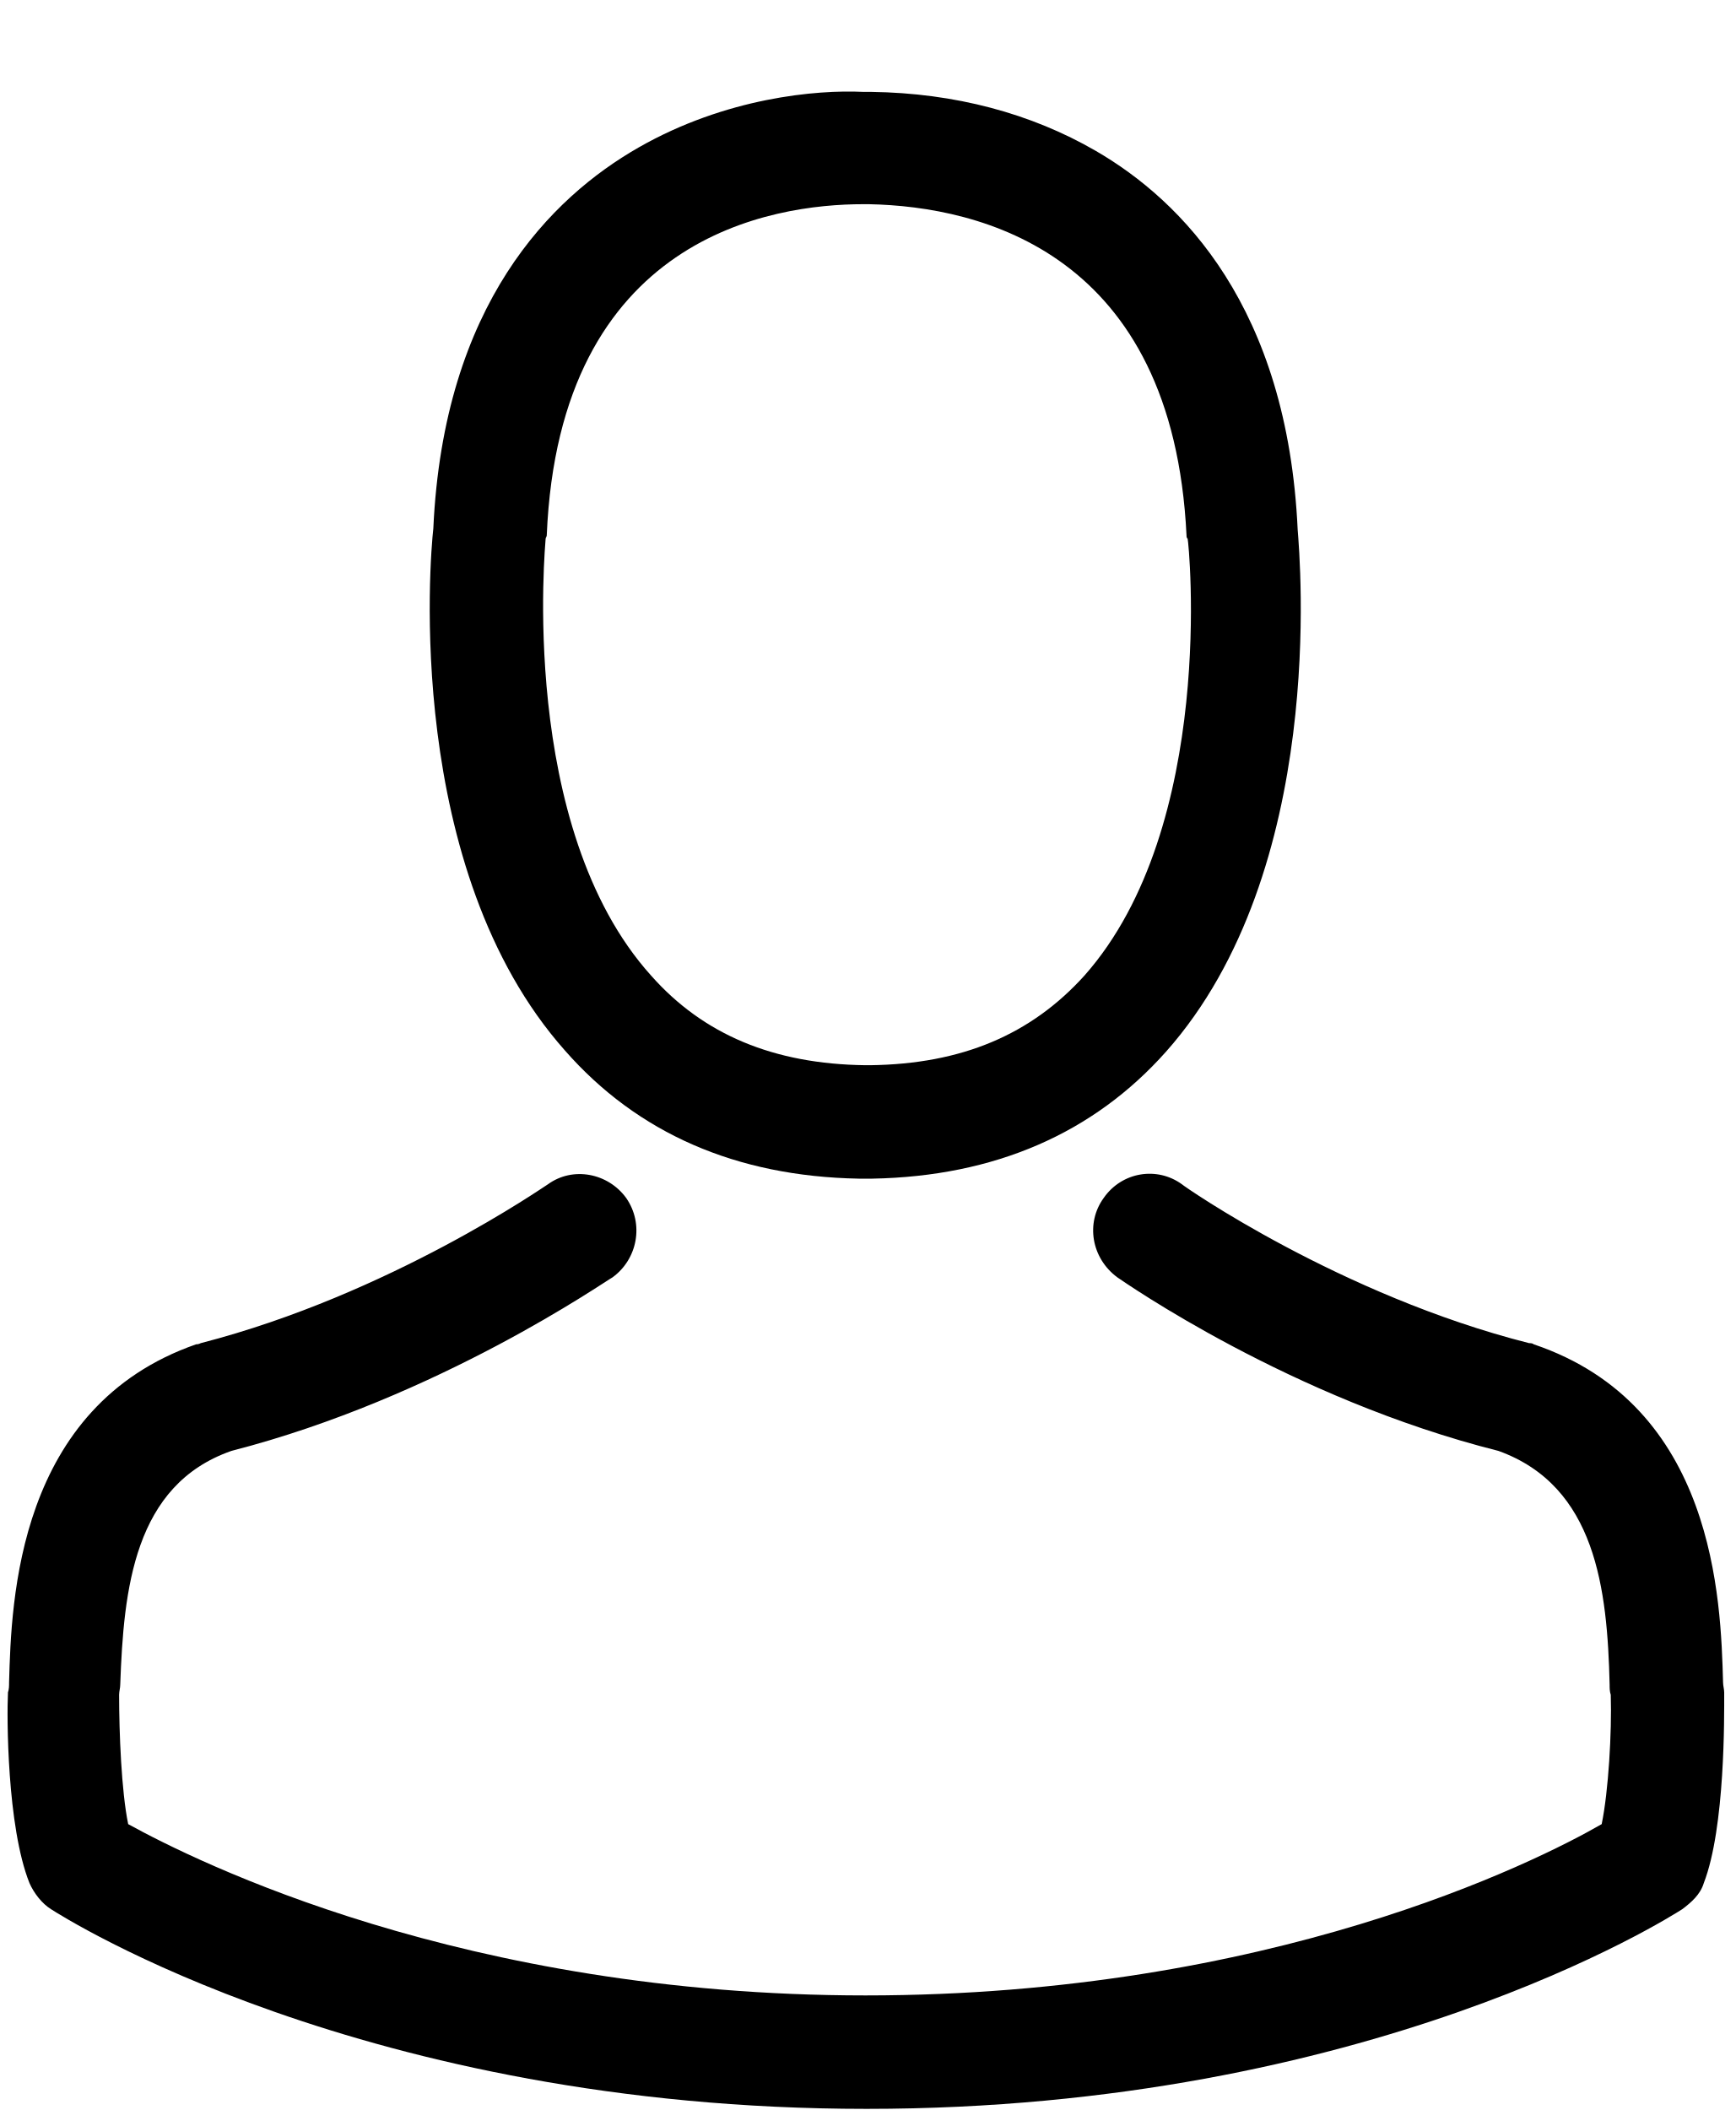
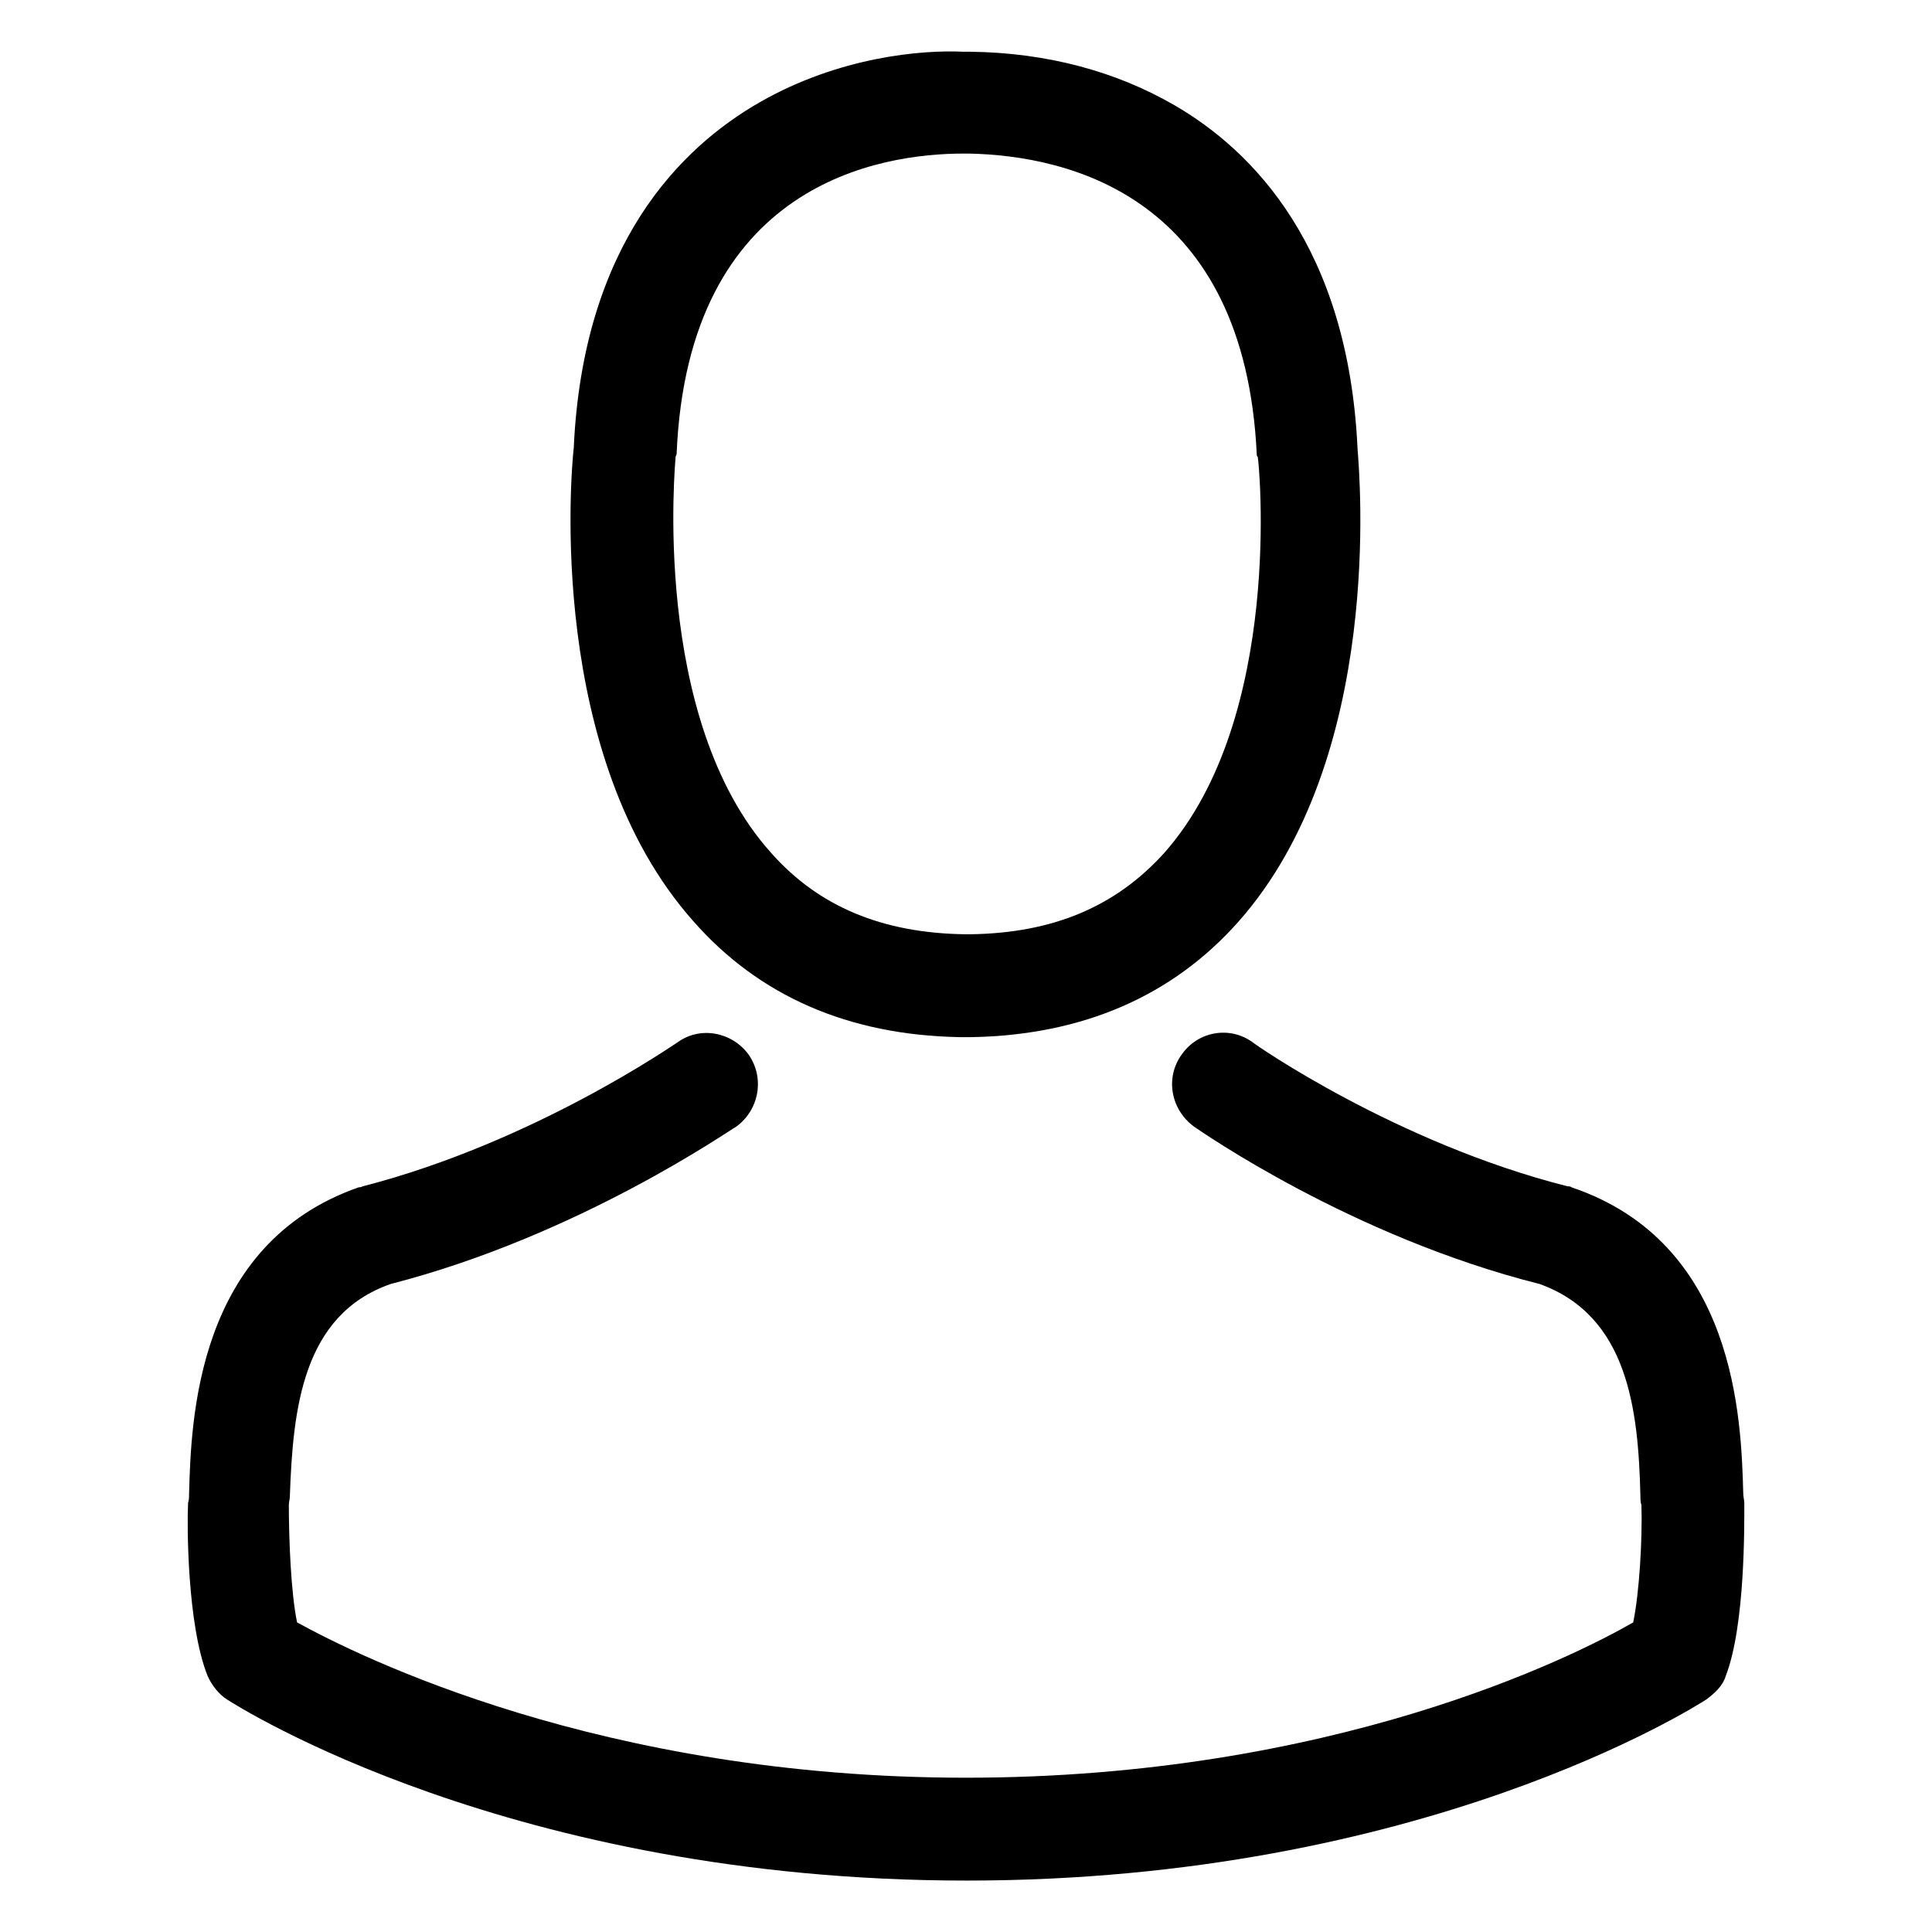
- <svg xmlns="http://www.w3.org/2000/svg" version="1.1" id="Capa_1" x="0px" y="0px" viewBox="0 0 153 186" style="enable-background:new 0 0 153 186;" xml:space="preserve">
-   <path d="M75.7,103.9h0.6h0.2h0.4c10.8-0.2,19.5-4,25.9-11.2c14.2-16,11.8-43.4,11.6-46c-0.9-19.6-10.2-29-17.8-33.4  c-5.7-3.3-12.4-5.1-19.8-5.2h-0.3h-0.2h-0.2C72,7.9,64,8.6,56.3,13c-7.7,4.4-17.2,13.8-18.1,33.6c-0.3,2.6-2.6,30,11.6,46  C56.2,99.9,64.9,103.7,75.7,103.9z M48.1,47.5c0-0.1,0.1-0.2,0.1-0.3C49.3,20.8,68.1,18,76.1,18h0.2h0.3c9.9,0.2,26.8,4.3,28,29.2  c0,0.1,0,0.2,0.1,0.3c0.1,0.3,2.6,25.3-9.1,38.5c-4.7,5.2-10.8,7.8-18.9,7.9h-0.2h-0.2c-8.1-0.1-14.3-2.7-18.9-7.9  C45.6,72.9,48.1,47.8,48.1,47.5z" />
-   <path d="M152,149.3v-0.1c0-0.3-0.1-0.6-0.1-0.9c-0.2-7.3-0.7-24.4-16.7-29.8c-0.1-0.1-0.3-0.1-0.4-0.1c-16.6-4.2-30.4-13.8-30.6-14  c-2.2-1.6-5.3-1.1-6.9,1.2c-1.6,2.2-1.1,5.3,1.2,7c0.6,0.4,15.3,10.7,33.6,15.3c8.6,3.1,9.6,12.2,9.8,20.6c0,0.3,0,0.6,0.1,0.9  c0.1,3.3-0.2,8.5-0.8,11.4c-5.9,3.4-29.3,15.1-64.9,15.1c-35.4,0-59-11.8-65-15.1c-0.6-2.9-0.8-8.1-0.8-11.4c0-0.3,0.1-0.6,0.1-0.9  c0.3-8.4,1.2-17.6,9.8-20.6c18.3-4.7,33-15,33.6-15.3c2.2-1.6,2.8-4.7,1.2-7c-1.6-2.2-4.7-2.8-6.9-1.2c-0.2,0.1-13.9,9.7-30.6,14  c-0.2,0.1-0.3,0.1-0.4,0.1C1.5,124,1,141.1,0.8,148.3c0,0.3,0,0.6-0.1,0.9v0.1c-0.1,1.9-0.1,11.7,1.9,16.7c0.4,0.9,1.1,1.8,1.9,2.3  c1.1,0.7,27.6,17.6,71.9,17.6c44.3,0,70.8-16.9,71.9-17.6c0.8-0.6,1.6-1.3,1.9-2.3C152.1,161.1,152,151.2,152,149.3z" />
+ <svg xmlns="http://www.w3.org/2000/svg" version="1.1" id="Capa_1" x="0px" y="0px" viewBox="0 0 187.83 187.83" xml:space="preserve" width="187.83" height="187.83">
+   <defs id="defs9" />
+   <g id="g13" transform="translate(17.58127,-3.069759)">
+     <path d="m 75.7,103.9 h 0.6 0.2 0.4 c 10.8,-0.2 19.5,-4 25.9,-11.2 14.2,-16 11.8,-43.4 11.6,-46 C 113.5,27.1 104.2,17.7 96.6,13.3 90.9,10 84.2,8.2 76.8,8.1 H 76.5 76.3 76.1 C 72,7.9 64,8.6 56.3,13 48.6,17.4 39.1,26.8 38.2,46.6 c -0.3,2.6 -2.6,30 11.6,46 6.4,7.3 15.1,11.1 25.9,11.3 z M 48.1,47.5 c 0,-0.1 0.1,-0.2 0.1,-0.3 C 49.3,20.8 68.1,18 76.1,18 h 0.2 0.3 c 9.9,0.2 26.8,4.3 28,29.2 0,0.1 0,0.2 0.1,0.3 0.1,0.3 2.6,25.3 -9.1,38.5 -4.7,5.2 -10.8,7.8 -18.9,7.9 H 76.5 76.3 C 68.2,93.8 62,91.2 57.4,86 45.6,72.9 48.1,47.8 48.1,47.5 Z" id="path2" />
+     <path d="m 152,149.3 v -0.1 c 0,-0.3 -0.1,-0.6 -0.1,-0.9 -0.2,-7.3 -0.7,-24.4 -16.7,-29.8 -0.1,-0.1 -0.3,-0.1 -0.4,-0.1 -16.6,-4.2 -30.4,-13.8 -30.6,-14 -2.2,-1.6 -5.3,-1.1 -6.9,1.2 -1.6,2.2 -1.1,5.3 1.2,7 0.6,0.4 15.3,10.7 33.6,15.3 8.6,3.1 9.6,12.2 9.8,20.6 0,0.3 0,0.6 0.1,0.9 0.1,3.3 -0.2,8.5 -0.8,11.4 -5.9,3.4 -29.3,15.1 -64.9,15.1 -35.4,0 -59,-11.8 -65,-15.1 -0.6,-2.9 -0.8,-8.1 -0.8,-11.4 0,-0.3 0.1,-0.6 0.1,-0.9 0.3,-8.4 1.2,-17.6 9.8,-20.6 18.3,-4.7 33,-15 33.6,-15.3 2.2,-1.6 2.8,-4.7 1.2,-7 -1.6,-2.2 -4.7,-2.8 -6.9,-1.2 -0.2,0.1 -13.9,9.7 -30.6,14 -0.2,0.1 -0.3,0.1 -0.4,0.1 C 1.5,124 1,141.1 0.8,148.3 c 0,0.3 0,0.6 -0.1,0.9 v 0.1 c -0.1,1.9 -0.1,11.7 1.9,16.7 0.4,0.9 1.1,1.8 1.9,2.3 1.1,0.7 27.6,17.6 71.9,17.6 44.3,0 70.8,-16.9 71.9,-17.6 0.8,-0.6 1.6,-1.3 1.9,-2.3 1.9,-4.9 1.8,-14.8 1.8,-16.7 z" id="path4" />
+   </g>
</svg>
